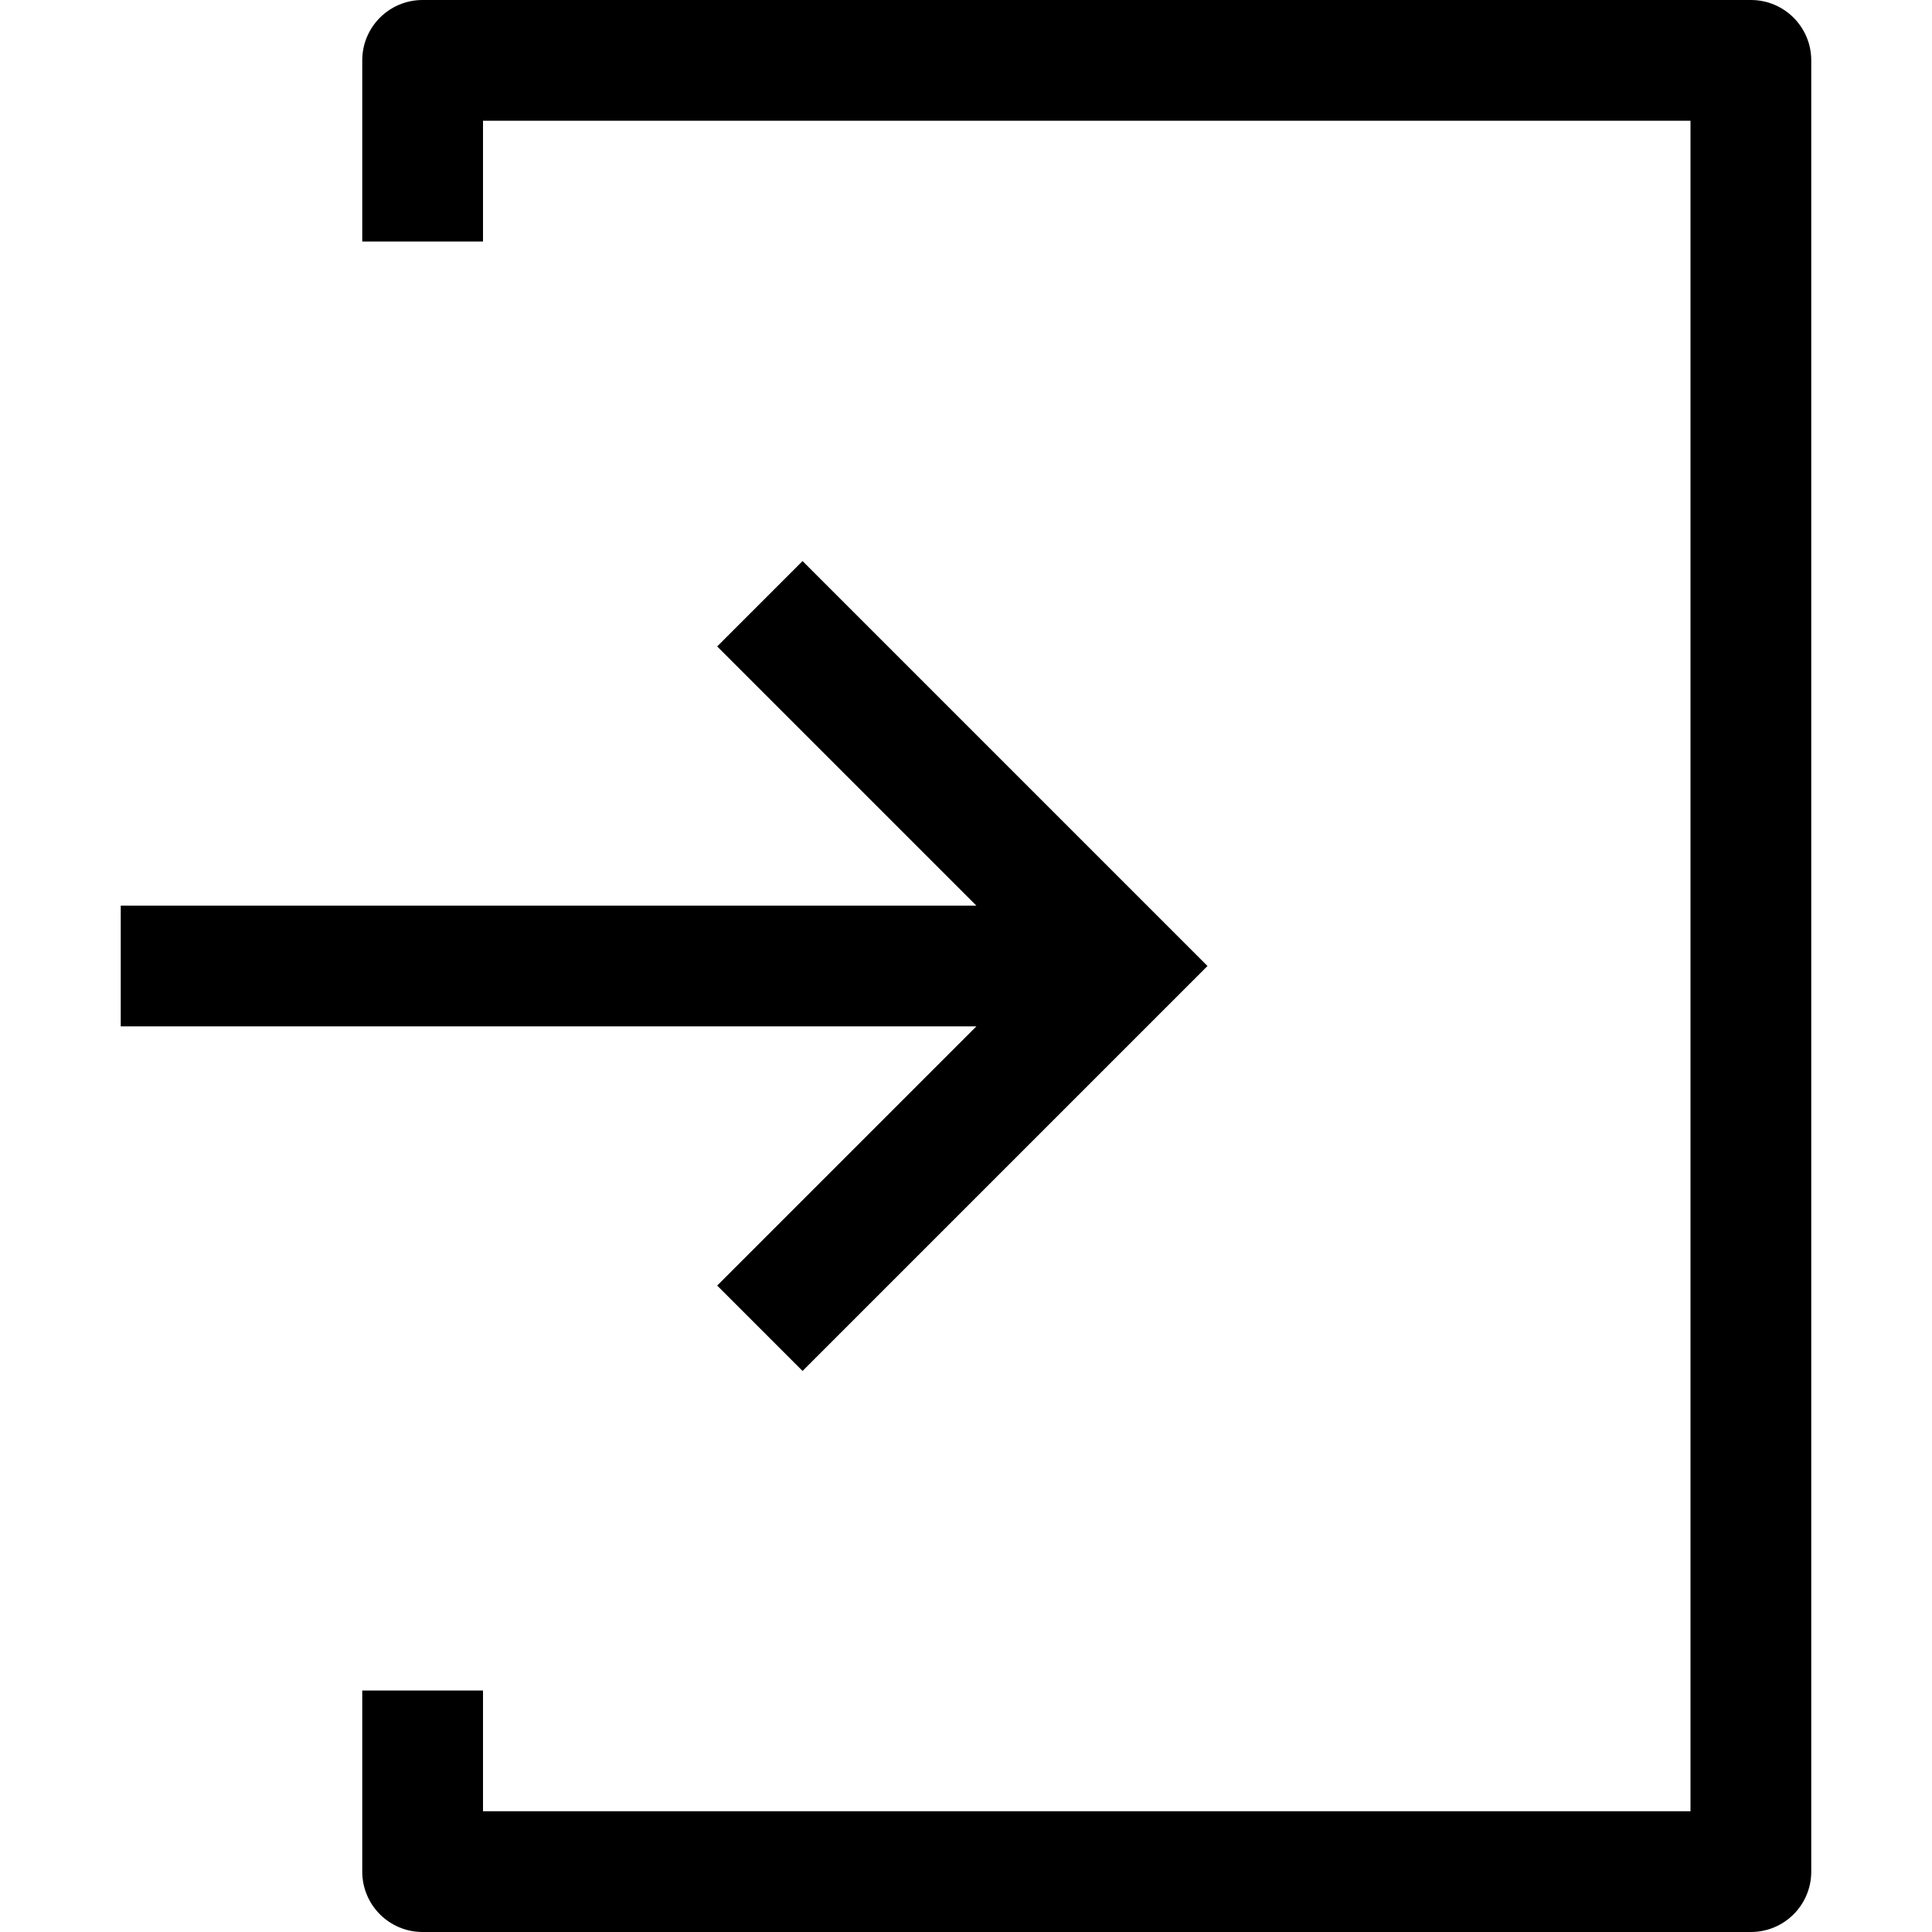
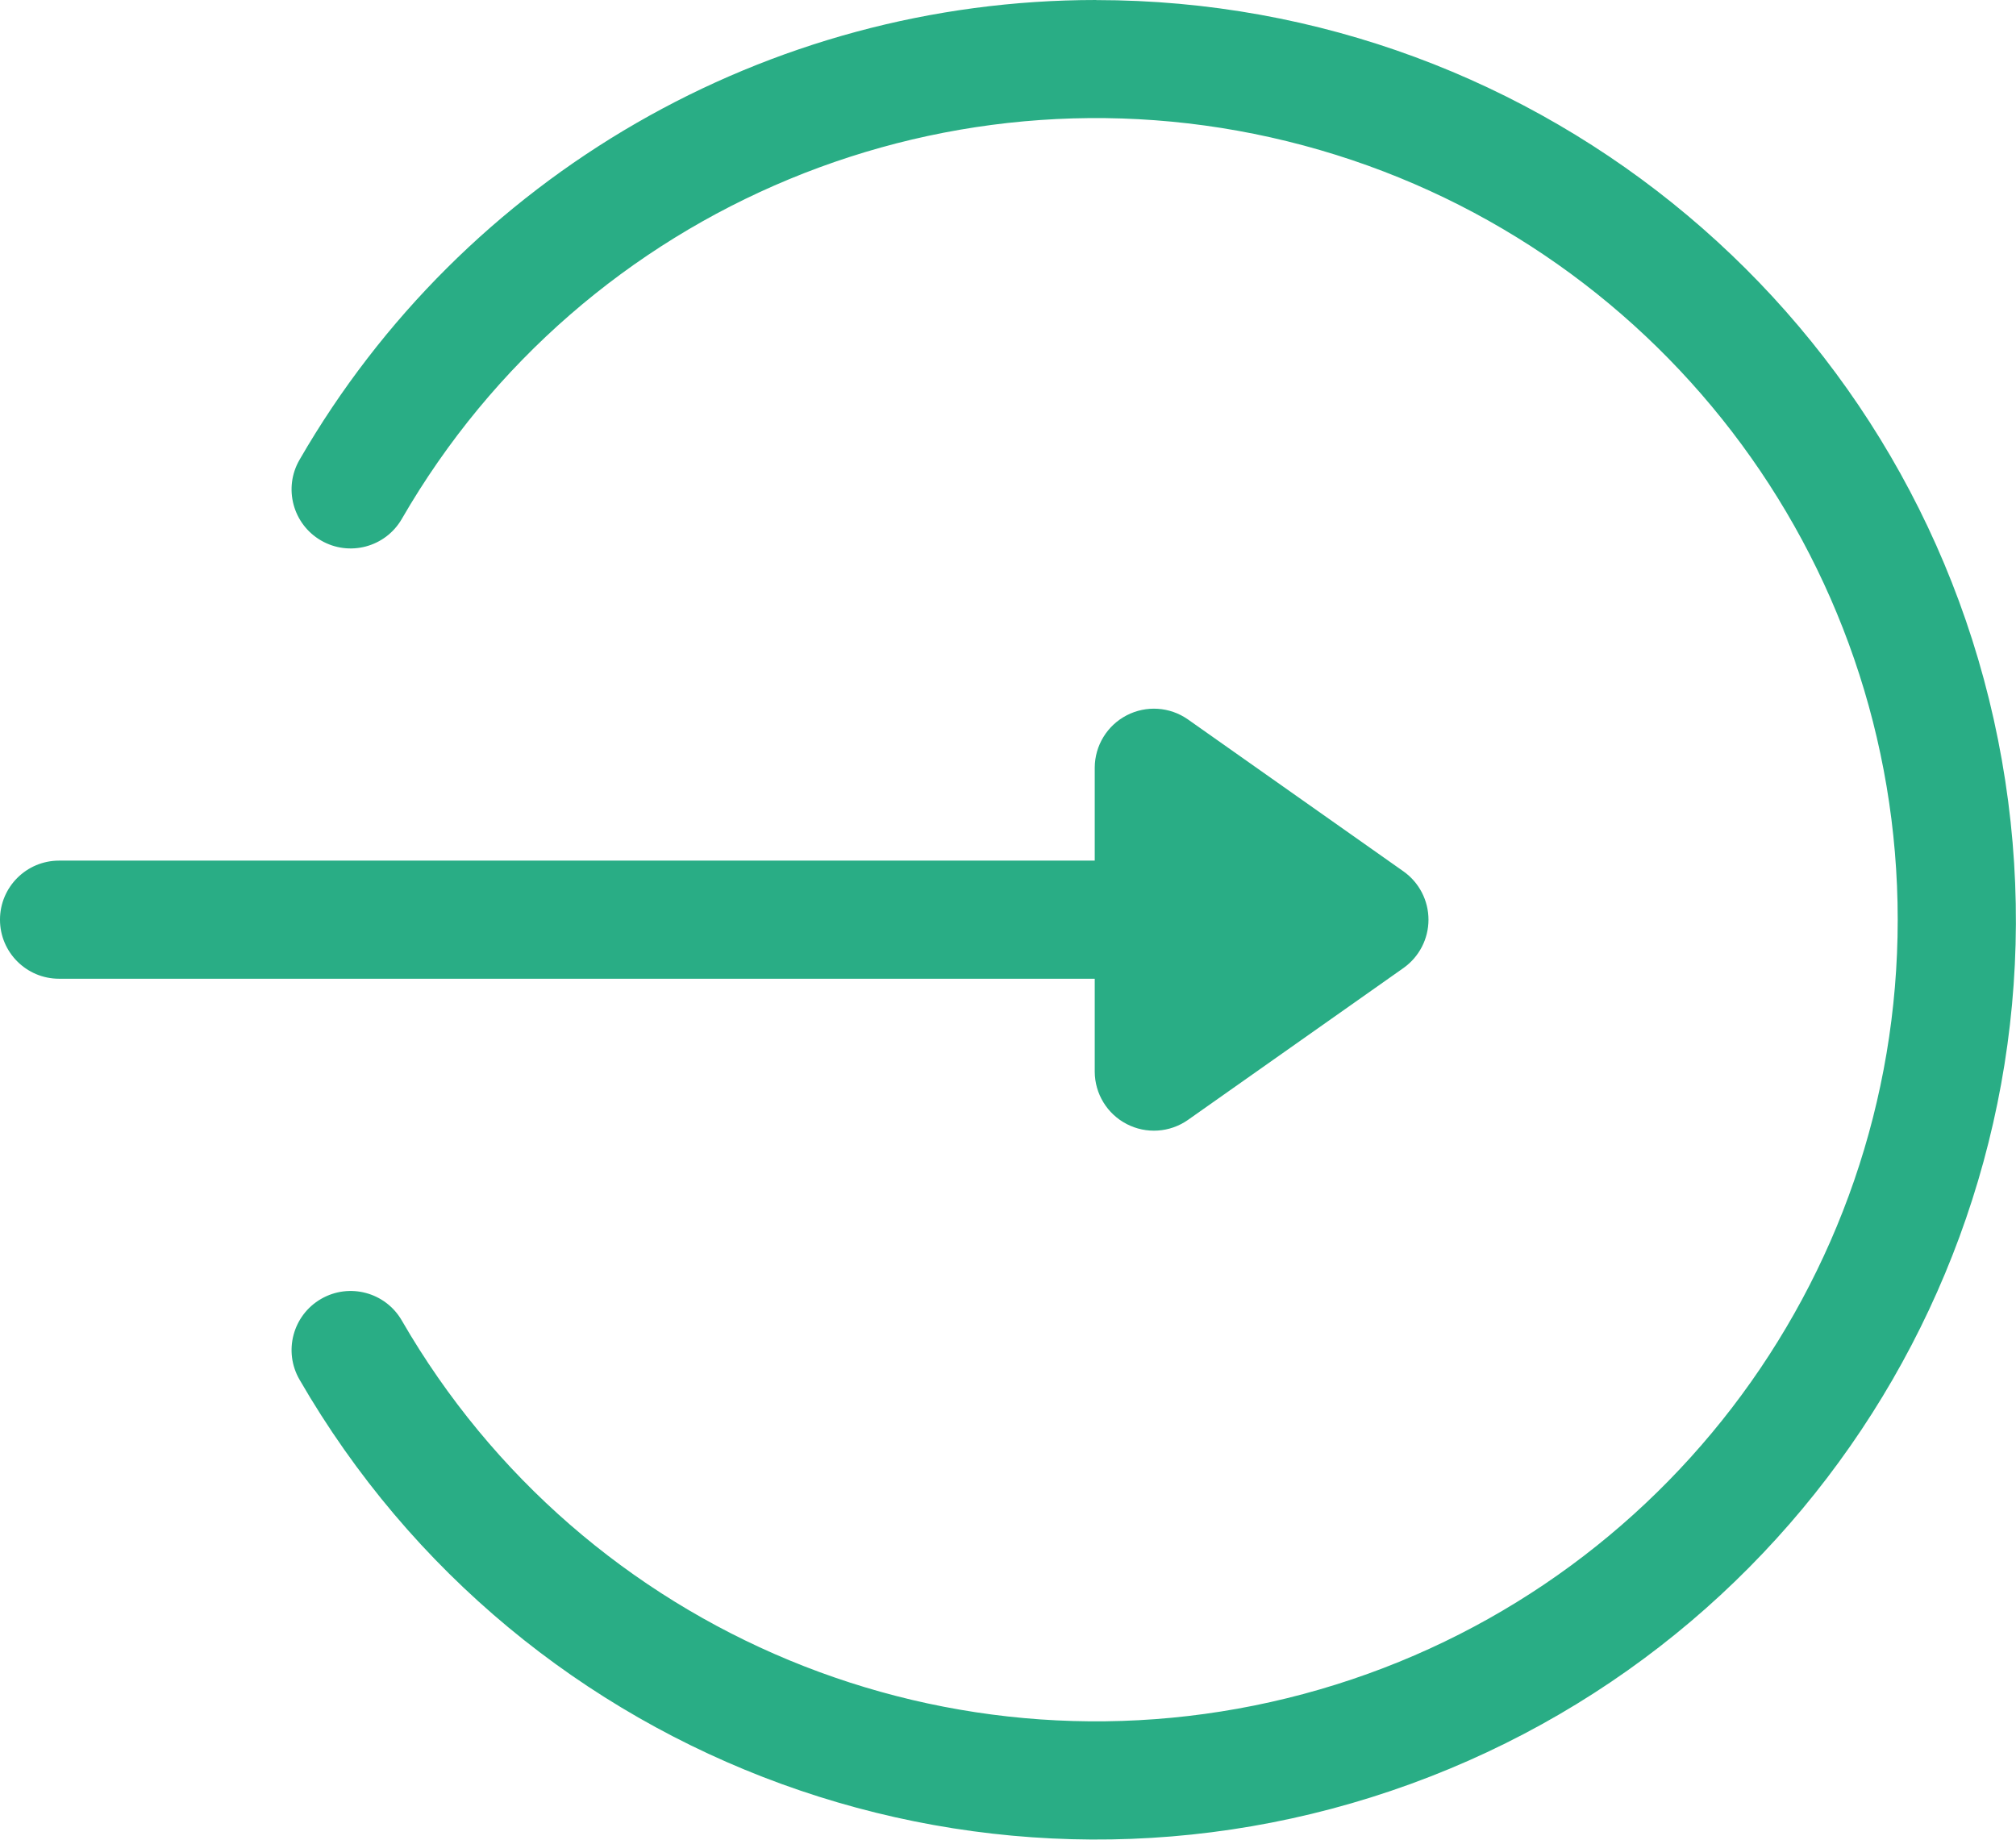
- <svg xmlns="http://www.w3.org/2000/svg" id="Capa_1" enable-background="new 0 0 551.13 551.13" height="512" viewBox="0 0 551.13 551.13" width="512">
-   <path d="m499.462 0h-378.902c-9.52 0-17.223 7.703-17.223 17.223v51.668h34.446v-34.445h344.456v482.239h-344.456v-34.446h-34.446v51.668c0 9.52 7.703 17.223 17.223 17.223h378.902c9.52 0 17.223-7.703 17.223-17.223v-516.684c0-9.52-7.704-17.223-17.223-17.223z" />
-   <path d="m204.588 366.725 24.354 24.354 115.514-115.514-115.514-115.514-24.354 24.354 73.937 73.937h-244.079v34.446h244.08z" />
+ <svg xmlns="http://www.w3.org/2000/svg" width="126.031" height="115" viewBox="0 0 126.031 115">
+   <g id="login" transform="translate(0 -22.407)">
+     <g id="Group_2" data-name="Group 2" transform="translate(0 66.704)">
+       <g id="Group_1" data-name="Group 1" transform="translate(0 0)">
+         <path id="Path_1" data-name="Path 1" d="M87.742,212.547,74.258,203.04a3.7,3.7,0,0,0-5.82,3.018v5.814H3.692a3.692,3.692,0,1,0,0,7.385H68.438v5.814a3.7,3.7,0,0,0,5.82,3.018l13.485-9.506A3.7,3.7,0,0,0,87.742,212.547Z" transform="translate(0 -202.361)" fill="#29ad85" />
+       </g>
+     </g>
+     <g id="Group_4" data-name="Group 4" transform="translate(18.228 22.407)">
+       <g id="Group_3" data-name="Group 3" transform="translate(0 0)">
+         <path id="Path_2" data-name="Path 2" d="M124.355,22.407A57.494,57.494,0,0,0,74.55,51.154a3.692,3.692,0,1,0,6.392,3.7,50.116,50.116,0,1,1,0,50.111,3.692,3.692,0,1,0-6.392,3.7,57.5,57.5,0,1,0,49.805-86.253Z" transform="translate(-74.053 -22.407)" fill="#29ad85" />
+       </g>
+     </g>
+   </g>
</svg>
